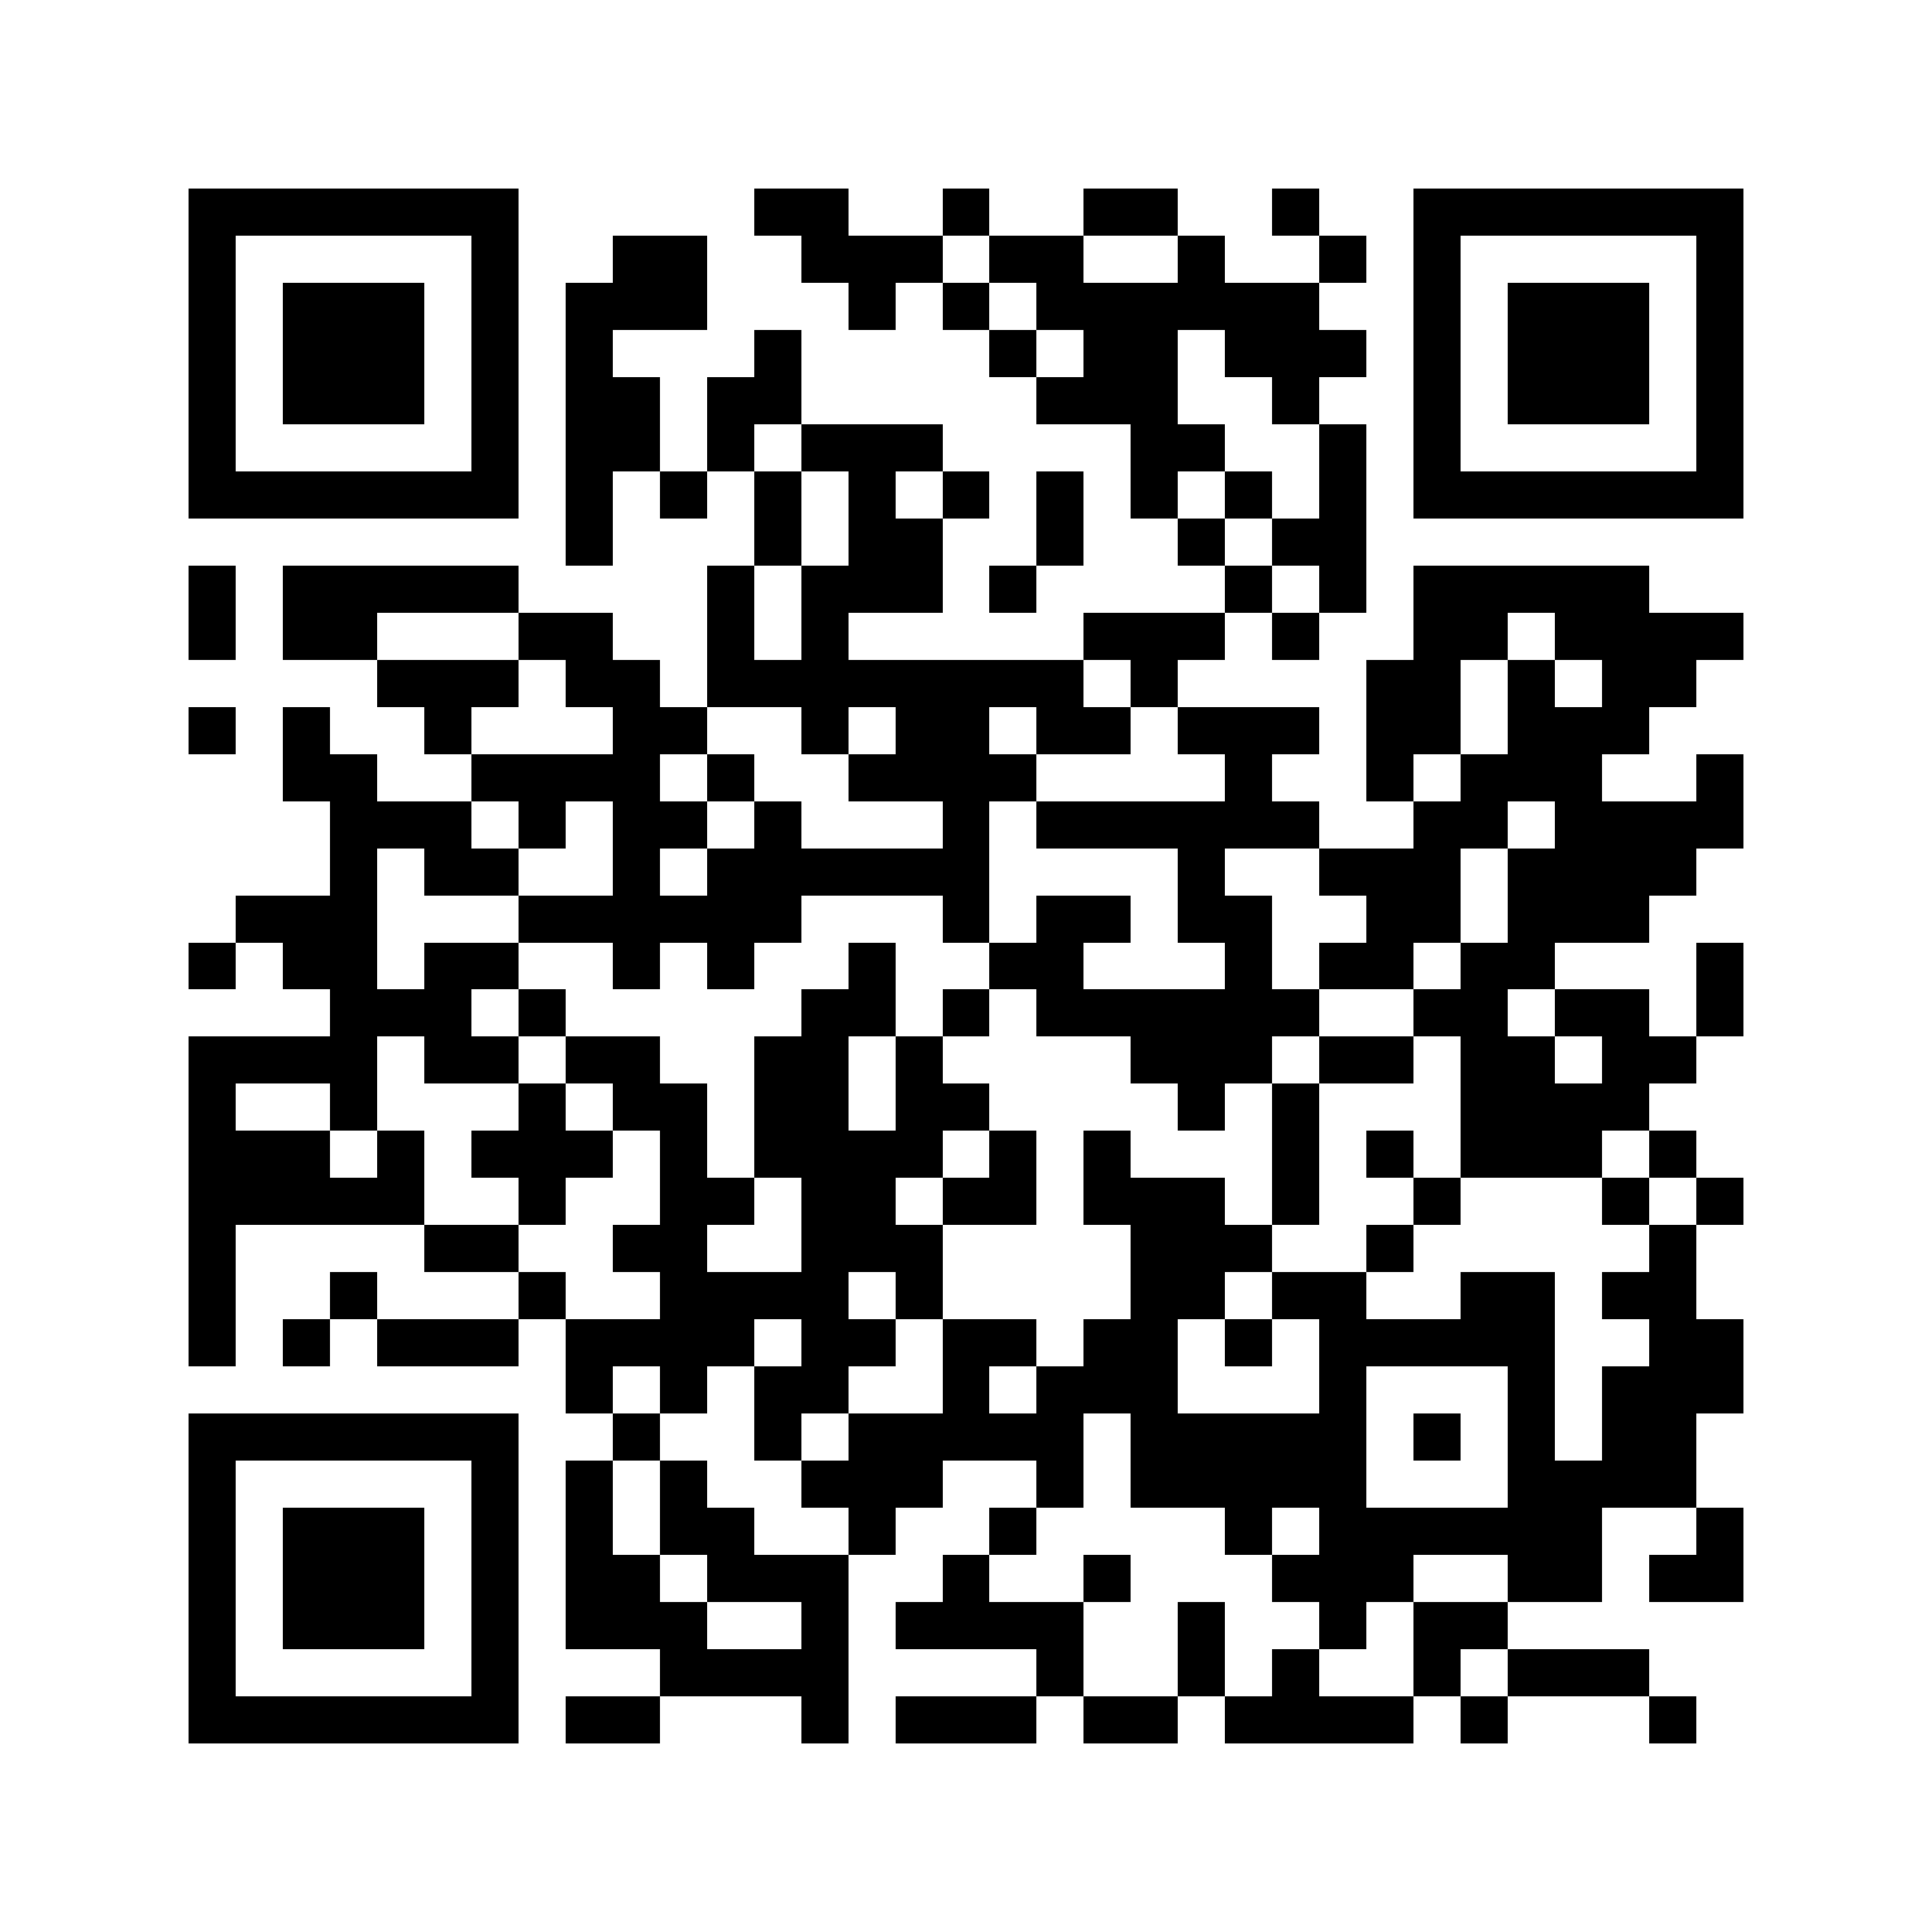
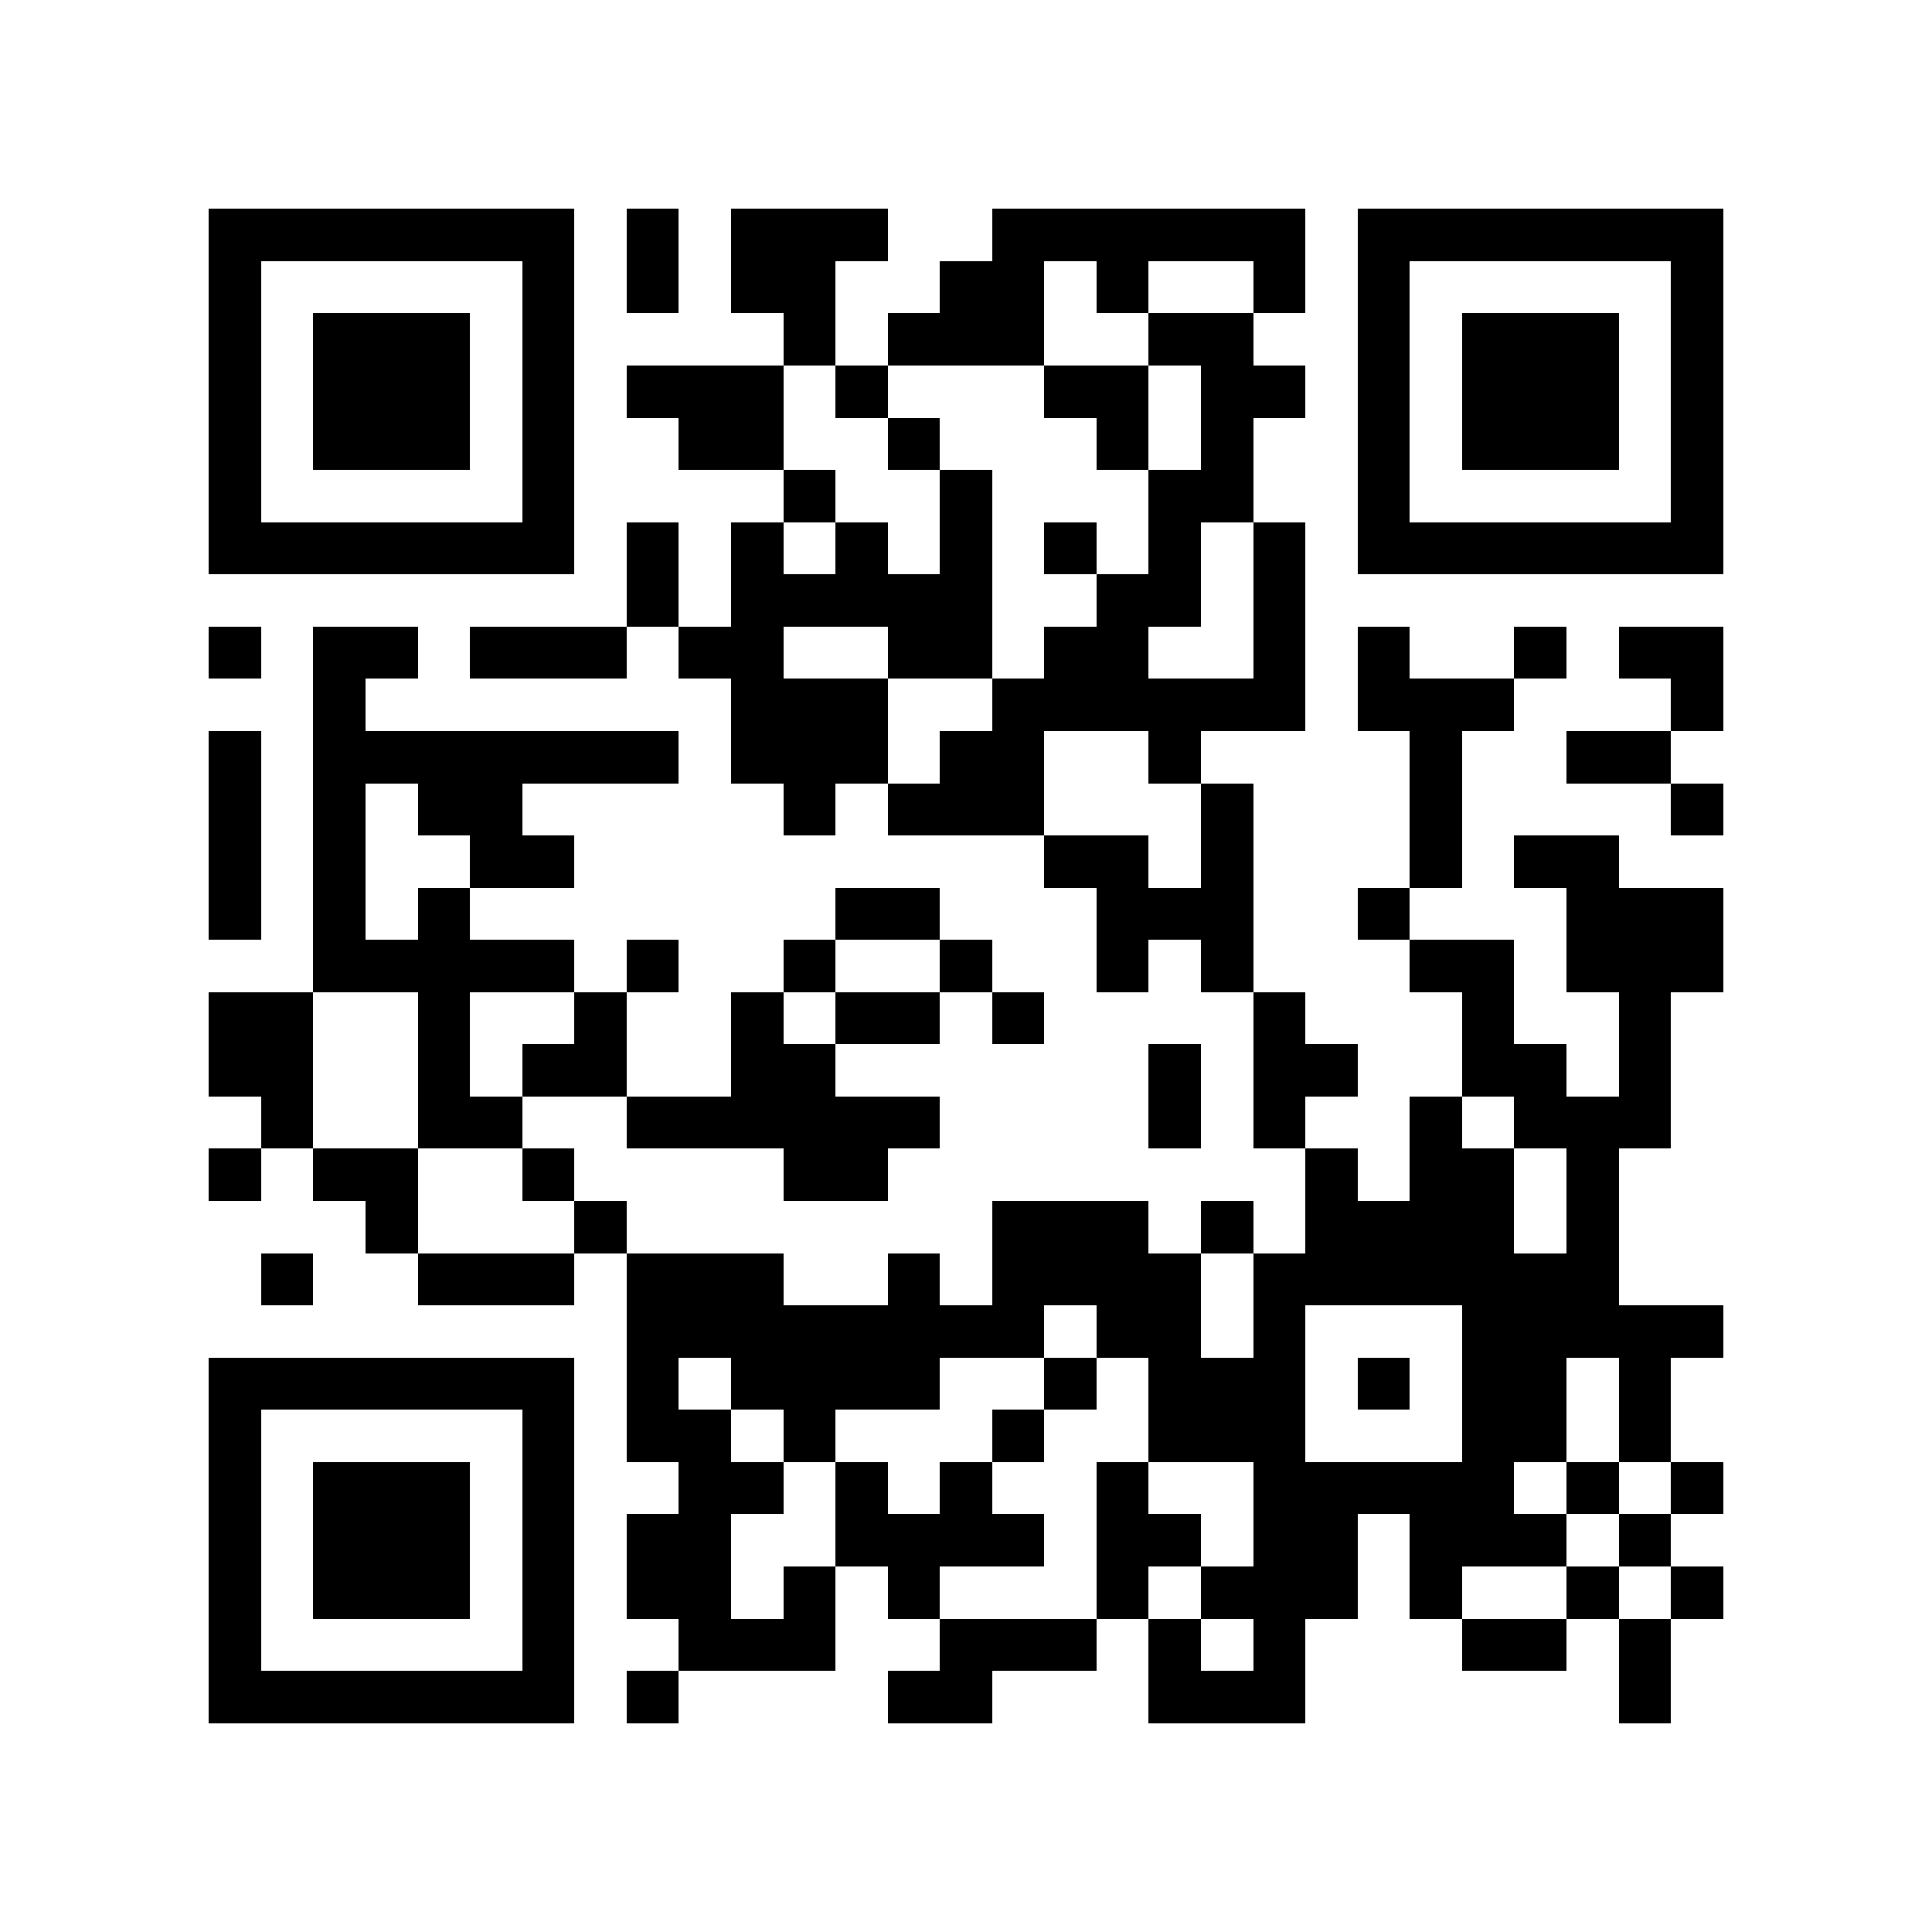
- <svg xmlns="http://www.w3.org/2000/svg" width="100mm" height="100mm" viewBox="0 0 41 41" role="img" aria-label="Mã QR website District H Barbershop" shape-rendering="crispEdges">
-   <rect width="41" height="41" fill="#fff" />
-   <path fill="#000" d="M4 4h7v1h-7zM16 4h2v1h-2zM20 4h1v1h-1zM23 4h2v1h-2zM27 4h1v1h-1zM30 4h7v1h-7zM4 5h1v1h-1zM10 5h1v1h-1zM13 5h2v1h-2zM17 5h3v1h-3zM21 5h2v1h-2zM25 5h1v1h-1zM28 5h1v1h-1zM30 5h1v1h-1zM36 5h1v1h-1zM4 6h1v1h-1zM6 6h3v1h-3zM10 6h1v1h-1zM12 6h3v1h-3zM18 6h1v1h-1zM20 6h1v1h-1zM22 6h6v1h-6zM30 6h1v1h-1zM32 6h3v1h-3zM36 6h1v1h-1zM4 7h1v1h-1zM6 7h3v1h-3zM10 7h1v1h-1zM12 7h1v1h-1zM16 7h1v1h-1zM21 7h1v1h-1zM23 7h2v1h-2zM26 7h3v1h-3zM30 7h1v1h-1zM32 7h3v1h-3zM36 7h1v1h-1zM4 8h1v1h-1zM6 8h3v1h-3zM10 8h1v1h-1zM12 8h2v1h-2zM15 8h2v1h-2zM22 8h3v1h-3zM27 8h1v1h-1zM30 8h1v1h-1zM32 8h3v1h-3zM36 8h1v1h-1zM4 9h1v1h-1zM10 9h1v1h-1zM12 9h2v1h-2zM15 9h1v1h-1zM17 9h3v1h-3zM24 9h2v1h-2zM28 9h1v1h-1zM30 9h1v1h-1zM36 9h1v1h-1zM4 10h7v1h-7zM12 10h1v1h-1zM14 10h1v1h-1zM16 10h1v1h-1zM18 10h1v1h-1zM20 10h1v1h-1zM22 10h1v1h-1zM24 10h1v1h-1zM26 10h1v1h-1zM28 10h1v1h-1zM30 10h7v1h-7zM12 11h1v1h-1zM16 11h1v1h-1zM18 11h2v1h-2zM22 11h1v1h-1zM25 11h1v1h-1zM27 11h2v1h-2zM4 12h1v1h-1zM6 12h5v1h-5zM15 12h1v1h-1zM17 12h3v1h-3zM21 12h1v1h-1zM26 12h1v1h-1zM28 12h1v1h-1zM30 12h5v1h-5zM4 13h1v1h-1zM6 13h2v1h-2zM11 13h2v1h-2zM15 13h1v1h-1zM17 13h1v1h-1zM23 13h3v1h-3zM27 13h1v1h-1zM30 13h2v1h-2zM33 13h4v1h-4zM8 14h3v1h-3zM12 14h2v1h-2zM15 14h8v1h-8zM24 14h1v1h-1zM29 14h2v1h-2zM32 14h1v1h-1zM34 14h2v1h-2zM4 15h1v1h-1zM6 15h1v1h-1zM9 15h1v1h-1zM13 15h2v1h-2zM17 15h1v1h-1zM19 15h2v1h-2zM22 15h2v1h-2zM25 15h3v1h-3zM29 15h2v1h-2zM32 15h3v1h-3zM6 16h2v1h-2zM10 16h4v1h-4zM15 16h1v1h-1zM18 16h4v1h-4zM26 16h1v1h-1zM29 16h1v1h-1zM31 16h3v1h-3zM36 16h1v1h-1zM7 17h3v1h-3zM11 17h1v1h-1zM13 17h2v1h-2zM16 17h1v1h-1zM20 17h1v1h-1zM22 17h6v1h-6zM30 17h2v1h-2zM33 17h4v1h-4zM7 18h1v1h-1zM9 18h2v1h-2zM13 18h1v1h-1zM15 18h6v1h-6zM25 18h1v1h-1zM28 18h3v1h-3zM32 18h4v1h-4zM5 19h3v1h-3zM11 19h6v1h-6zM20 19h1v1h-1zM22 19h2v1h-2zM25 19h2v1h-2zM29 19h2v1h-2zM32 19h3v1h-3zM4 20h1v1h-1zM6 20h2v1h-2zM9 20h2v1h-2zM13 20h1v1h-1zM15 20h1v1h-1zM18 20h1v1h-1zM21 20h2v1h-2zM26 20h1v1h-1zM28 20h2v1h-2zM31 20h2v1h-2zM36 20h1v1h-1zM7 21h3v1h-3zM11 21h1v1h-1zM17 21h2v1h-2zM20 21h1v1h-1zM22 21h6v1h-6zM30 21h2v1h-2zM33 21h2v1h-2zM36 21h1v1h-1zM4 22h4v1h-4zM9 22h2v1h-2zM12 22h2v1h-2zM16 22h2v1h-2zM19 22h1v1h-1zM24 22h3v1h-3zM28 22h2v1h-2zM31 22h2v1h-2zM34 22h2v1h-2zM4 23h1v1h-1zM7 23h1v1h-1zM11 23h1v1h-1zM13 23h2v1h-2zM16 23h2v1h-2zM19 23h2v1h-2zM25 23h1v1h-1zM27 23h1v1h-1zM31 23h4v1h-4zM4 24h3v1h-3zM8 24h1v1h-1zM10 24h3v1h-3zM14 24h1v1h-1zM16 24h4v1h-4zM21 24h1v1h-1zM23 24h1v1h-1zM27 24h1v1h-1zM29 24h1v1h-1zM31 24h3v1h-3zM35 24h1v1h-1zM4 25h5v1h-5zM11 25h1v1h-1zM14 25h2v1h-2zM17 25h2v1h-2zM20 25h2v1h-2zM23 25h3v1h-3zM27 25h1v1h-1zM30 25h1v1h-1zM34 25h1v1h-1zM36 25h1v1h-1zM4 26h1v1h-1zM9 26h2v1h-2zM13 26h2v1h-2zM17 26h3v1h-3zM24 26h3v1h-3zM29 26h1v1h-1zM35 26h1v1h-1zM4 27h1v1h-1zM7 27h1v1h-1zM11 27h1v1h-1zM14 27h4v1h-4zM19 27h1v1h-1zM24 27h2v1h-2zM27 27h2v1h-2zM31 27h2v1h-2zM34 27h2v1h-2zM4 28h1v1h-1zM6 28h1v1h-1zM8 28h3v1h-3zM12 28h4v1h-4zM17 28h2v1h-2zM20 28h2v1h-2zM23 28h2v1h-2zM26 28h1v1h-1zM28 28h5v1h-5zM35 28h2v1h-2zM12 29h1v1h-1zM14 29h1v1h-1zM16 29h2v1h-2zM20 29h1v1h-1zM22 29h3v1h-3zM28 29h1v1h-1zM32 29h1v1h-1zM34 29h3v1h-3zM4 30h7v1h-7zM13 30h1v1h-1zM16 30h1v1h-1zM18 30h5v1h-5zM24 30h5v1h-5zM30 30h1v1h-1zM32 30h1v1h-1zM34 30h2v1h-2zM4 31h1v1h-1zM10 31h1v1h-1zM12 31h1v1h-1zM14 31h1v1h-1zM17 31h3v1h-3zM22 31h1v1h-1zM24 31h5v1h-5zM32 31h4v1h-4zM4 32h1v1h-1zM6 32h3v1h-3zM10 32h1v1h-1zM12 32h1v1h-1zM14 32h2v1h-2zM18 32h1v1h-1zM21 32h1v1h-1zM26 32h1v1h-1zM28 32h6v1h-6zM36 32h1v1h-1zM4 33h1v1h-1zM6 33h3v1h-3zM10 33h1v1h-1zM12 33h2v1h-2zM15 33h3v1h-3zM20 33h1v1h-1zM23 33h1v1h-1zM27 33h3v1h-3zM32 33h2v1h-2zM35 33h2v1h-2zM4 34h1v1h-1zM6 34h3v1h-3zM10 34h1v1h-1zM12 34h3v1h-3zM17 34h1v1h-1zM19 34h4v1h-4zM25 34h1v1h-1zM28 34h1v1h-1zM30 34h2v1h-2zM4 35h1v1h-1zM10 35h1v1h-1zM14 35h4v1h-4zM22 35h1v1h-1zM25 35h1v1h-1zM27 35h1v1h-1zM30 35h1v1h-1zM32 35h3v1h-3zM4 36h7v1h-7zM12 36h2v1h-2zM17 36h1v1h-1zM19 36h3v1h-3zM23 36h2v1h-2zM26 36h4v1h-4zM31 36h1v1h-1zM35 36h1v1h-1z" />
+ <svg xmlns="http://www.w3.org/2000/svg" width="100mm" height="100mm" viewBox="0 0 37 37" role="img" aria-label="Mã QR website District H Barbershop" shape-rendering="crispEdges">
+   <rect width="37" height="37" fill="#fff" />
+   <path fill="#000" d="M4 4h7v1h-7zM12 4h1v1h-1zM14 4h3v1h-3zM19 4h6v1h-6zM26 4h7v1h-7zM4 5h1v1h-1zM10 5h1v1h-1zM12 5h1v1h-1zM14 5h2v1h-2zM18 5h2v1h-2zM21 5h1v1h-1zM24 5h1v1h-1zM26 5h1v1h-1zM32 5h1v1h-1zM4 6h1v1h-1zM6 6h3v1h-3zM10 6h1v1h-1zM15 6h1v1h-1zM17 6h3v1h-3zM22 6h2v1h-2zM26 6h1v1h-1zM28 6h3v1h-3zM32 6h1v1h-1zM4 7h1v1h-1zM6 7h3v1h-3zM10 7h1v1h-1zM12 7h3v1h-3zM16 7h1v1h-1zM20 7h2v1h-2zM23 7h2v1h-2zM26 7h1v1h-1zM28 7h3v1h-3zM32 7h1v1h-1zM4 8h1v1h-1zM6 8h3v1h-3zM10 8h1v1h-1zM13 8h2v1h-2zM17 8h1v1h-1zM21 8h1v1h-1zM23 8h1v1h-1zM26 8h1v1h-1zM28 8h3v1h-3zM32 8h1v1h-1zM4 9h1v1h-1zM10 9h1v1h-1zM15 9h1v1h-1zM18 9h1v1h-1zM22 9h2v1h-2zM26 9h1v1h-1zM32 9h1v1h-1zM4 10h7v1h-7zM12 10h1v1h-1zM14 10h1v1h-1zM16 10h1v1h-1zM18 10h1v1h-1zM20 10h1v1h-1zM22 10h1v1h-1zM24 10h1v1h-1zM26 10h7v1h-7zM12 11h1v1h-1zM14 11h5v1h-5zM21 11h2v1h-2zM24 11h1v1h-1zM4 12h1v1h-1zM6 12h2v1h-2zM9 12h3v1h-3zM13 12h2v1h-2zM17 12h2v1h-2zM20 12h2v1h-2zM24 12h1v1h-1zM26 12h1v1h-1zM29 12h1v1h-1zM31 12h2v1h-2zM6 13h1v1h-1zM14 13h3v1h-3zM19 13h6v1h-6zM26 13h3v1h-3zM32 13h1v1h-1zM4 14h1v1h-1zM6 14h7v1h-7zM14 14h3v1h-3zM18 14h2v1h-2zM22 14h1v1h-1zM27 14h1v1h-1zM30 14h2v1h-2zM4 15h1v1h-1zM6 15h1v1h-1zM8 15h2v1h-2zM15 15h1v1h-1zM17 15h3v1h-3zM23 15h1v1h-1zM27 15h1v1h-1zM32 15h1v1h-1zM4 16h1v1h-1zM6 16h1v1h-1zM9 16h2v1h-2zM20 16h2v1h-2zM23 16h1v1h-1zM27 16h1v1h-1zM29 16h2v1h-2zM4 17h1v1h-1zM6 17h1v1h-1zM8 17h1v1h-1zM16 17h2v1h-2zM21 17h3v1h-3zM26 17h1v1h-1zM30 17h3v1h-3zM6 18h5v1h-5zM12 18h1v1h-1zM15 18h1v1h-1zM18 18h1v1h-1zM21 18h1v1h-1zM23 18h1v1h-1zM27 18h2v1h-2zM30 18h3v1h-3zM4 19h2v1h-2zM8 19h1v1h-1zM11 19h1v1h-1zM14 19h1v1h-1zM16 19h2v1h-2zM19 19h1v1h-1zM24 19h1v1h-1zM28 19h1v1h-1zM31 19h1v1h-1zM4 20h2v1h-2zM8 20h1v1h-1zM10 20h2v1h-2zM14 20h2v1h-2zM22 20h1v1h-1zM24 20h2v1h-2zM28 20h2v1h-2zM31 20h1v1h-1zM5 21h1v1h-1zM8 21h2v1h-2zM12 21h6v1h-6zM22 21h1v1h-1zM24 21h1v1h-1zM27 21h1v1h-1zM29 21h3v1h-3zM4 22h1v1h-1zM6 22h2v1h-2zM10 22h1v1h-1zM15 22h2v1h-2zM25 22h1v1h-1zM27 22h2v1h-2zM30 22h1v1h-1zM7 23h1v1h-1zM11 23h1v1h-1zM19 23h3v1h-3zM23 23h1v1h-1zM25 23h4v1h-4zM30 23h1v1h-1zM5 24h1v1h-1zM8 24h3v1h-3zM12 24h3v1h-3zM17 24h1v1h-1zM19 24h4v1h-4zM24 24h7v1h-7zM12 25h8v1h-8zM21 25h2v1h-2zM24 25h1v1h-1zM28 25h5v1h-5zM4 26h7v1h-7zM12 26h1v1h-1zM14 26h4v1h-4zM20 26h1v1h-1zM22 26h3v1h-3zM26 26h1v1h-1zM28 26h2v1h-2zM31 26h1v1h-1zM4 27h1v1h-1zM10 27h1v1h-1zM12 27h2v1h-2zM15 27h1v1h-1zM19 27h1v1h-1zM22 27h3v1h-3zM28 27h2v1h-2zM31 27h1v1h-1zM4 28h1v1h-1zM6 28h3v1h-3zM10 28h1v1h-1zM13 28h2v1h-2zM16 28h1v1h-1zM18 28h1v1h-1zM21 28h1v1h-1zM24 28h5v1h-5zM30 28h1v1h-1zM32 28h1v1h-1zM4 29h1v1h-1zM6 29h3v1h-3zM10 29h1v1h-1zM12 29h2v1h-2zM16 29h4v1h-4zM21 29h2v1h-2zM24 29h2v1h-2zM27 29h3v1h-3zM31 29h1v1h-1zM4 30h1v1h-1zM6 30h3v1h-3zM10 30h1v1h-1zM12 30h2v1h-2zM15 30h1v1h-1zM17 30h1v1h-1zM21 30h1v1h-1zM23 30h3v1h-3zM27 30h1v1h-1zM30 30h1v1h-1zM32 30h1v1h-1zM4 31h1v1h-1zM10 31h1v1h-1zM13 31h3v1h-3zM18 31h3v1h-3zM22 31h1v1h-1zM24 31h1v1h-1zM28 31h2v1h-2zM31 31h1v1h-1zM4 32h7v1h-7zM12 32h1v1h-1zM17 32h2v1h-2zM22 32h3v1h-3zM31 32h1v1h-1z" />
</svg>
